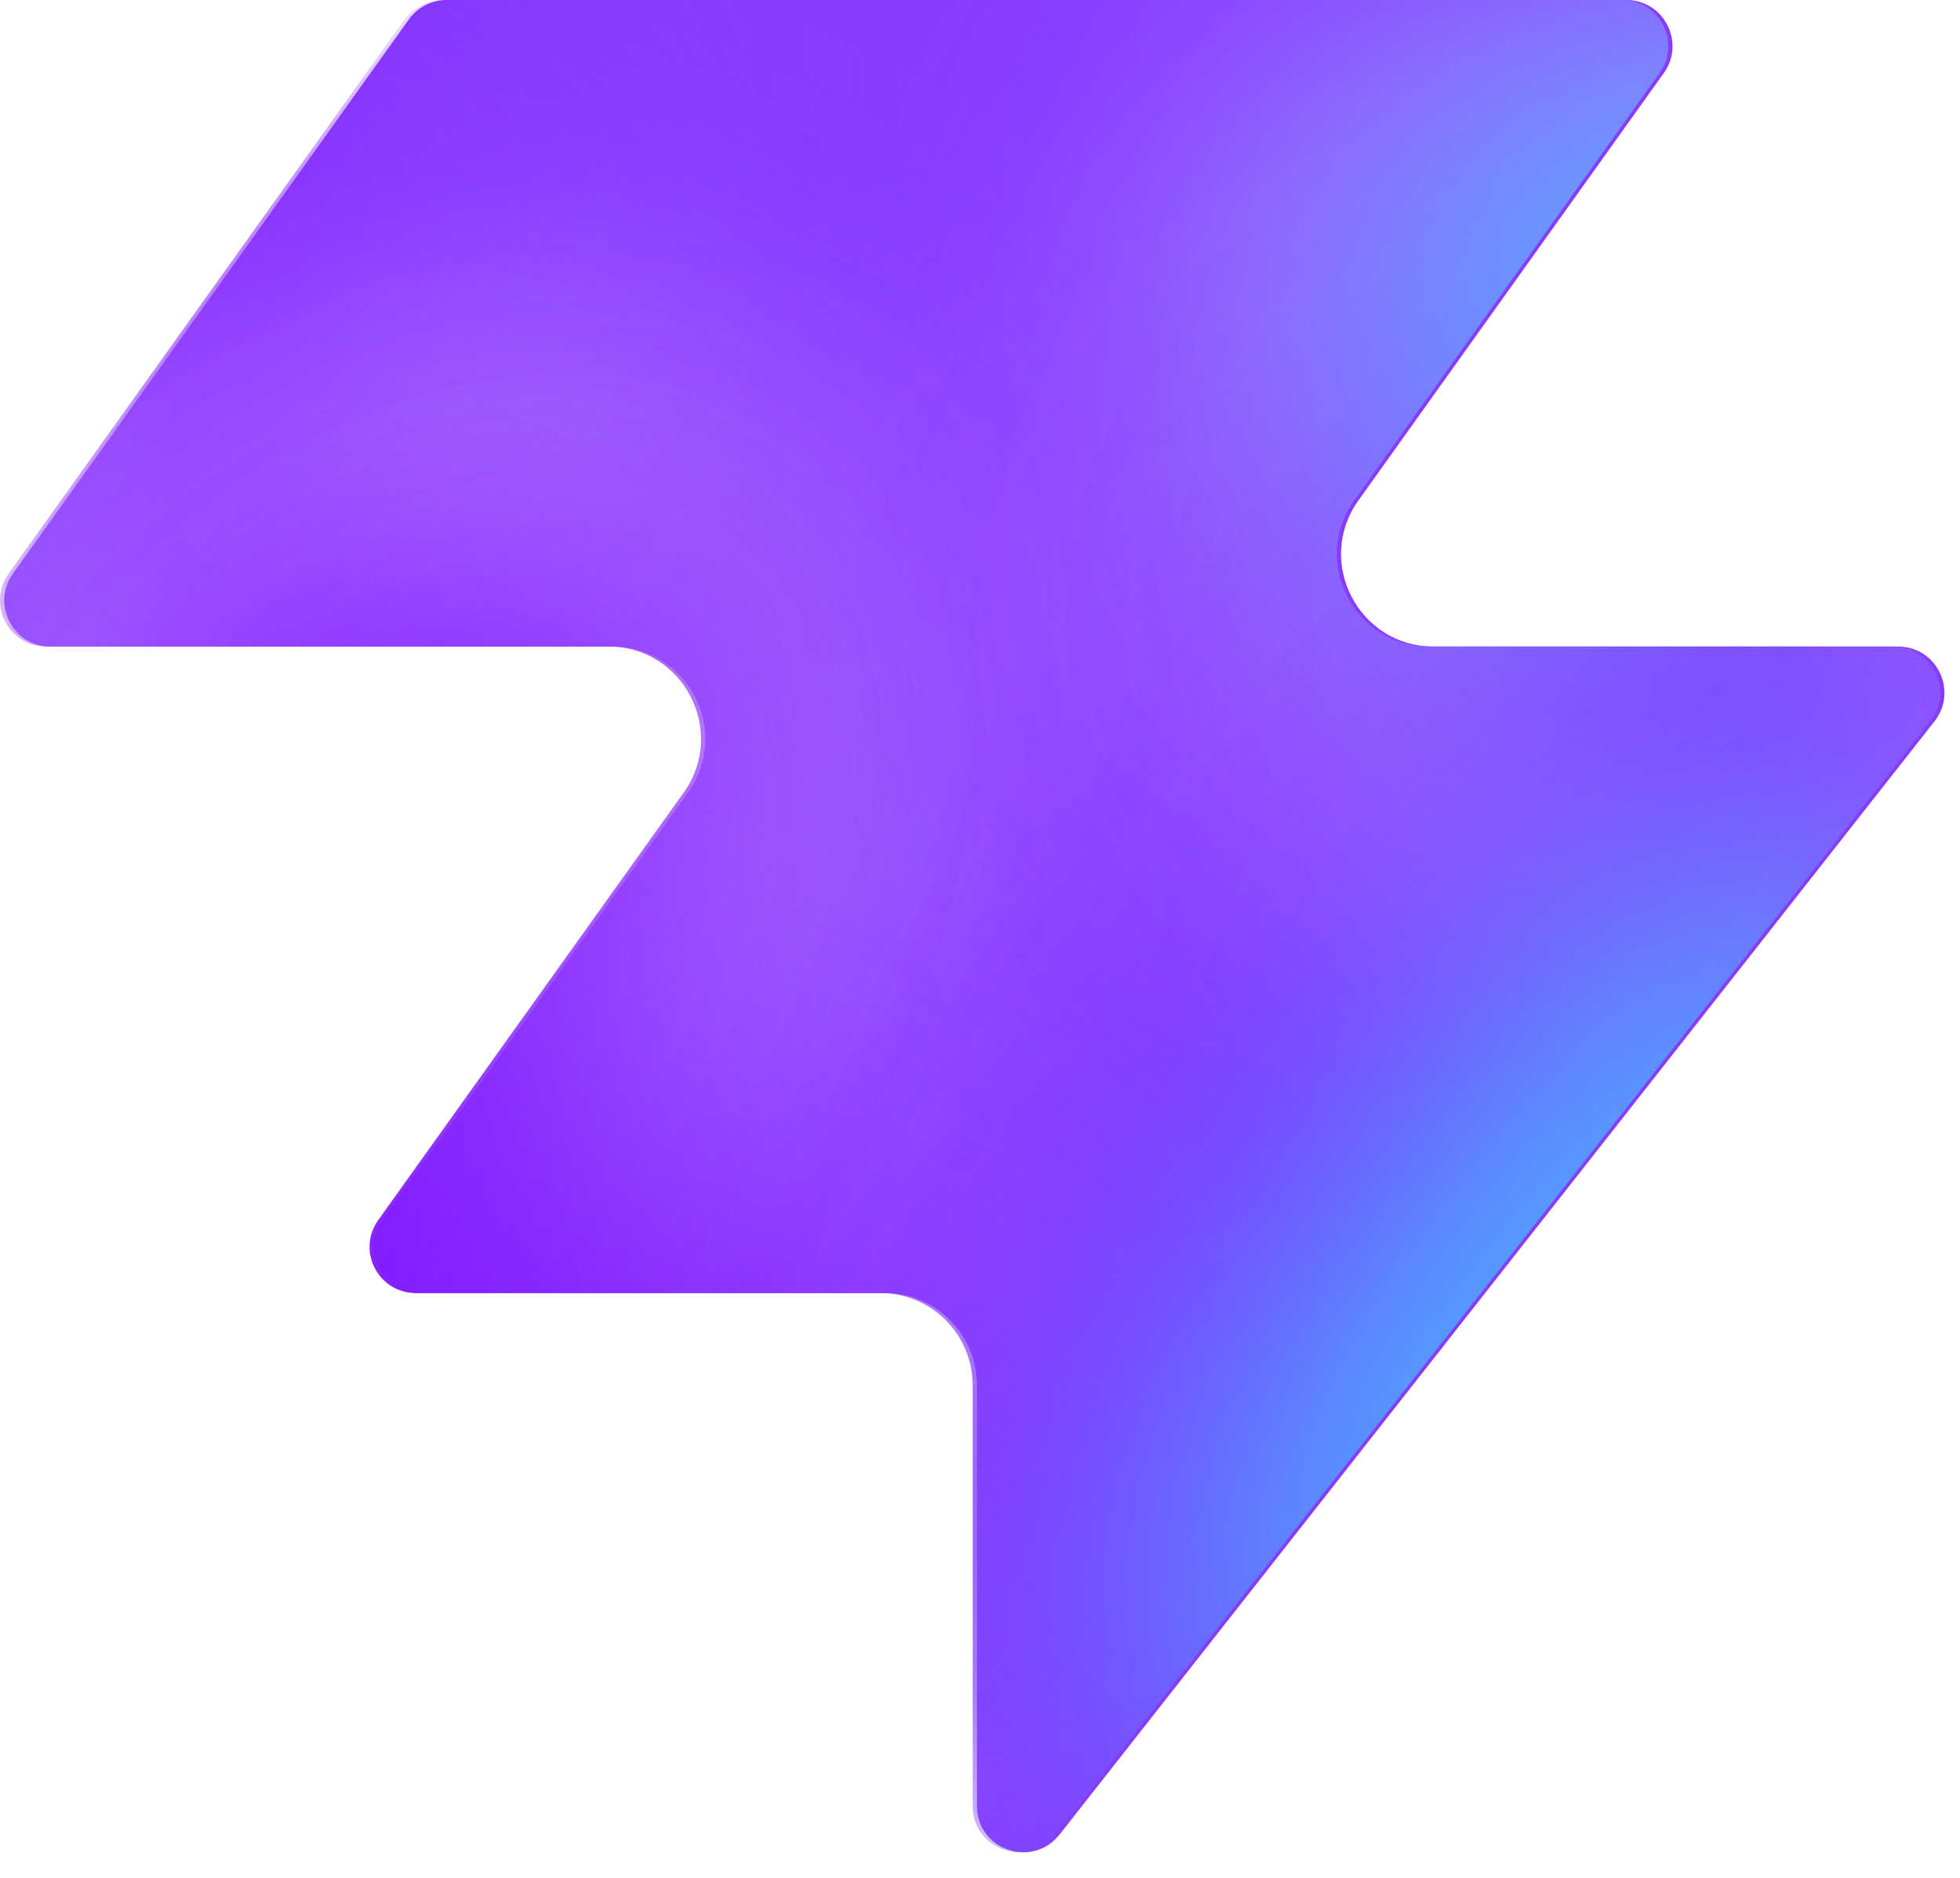
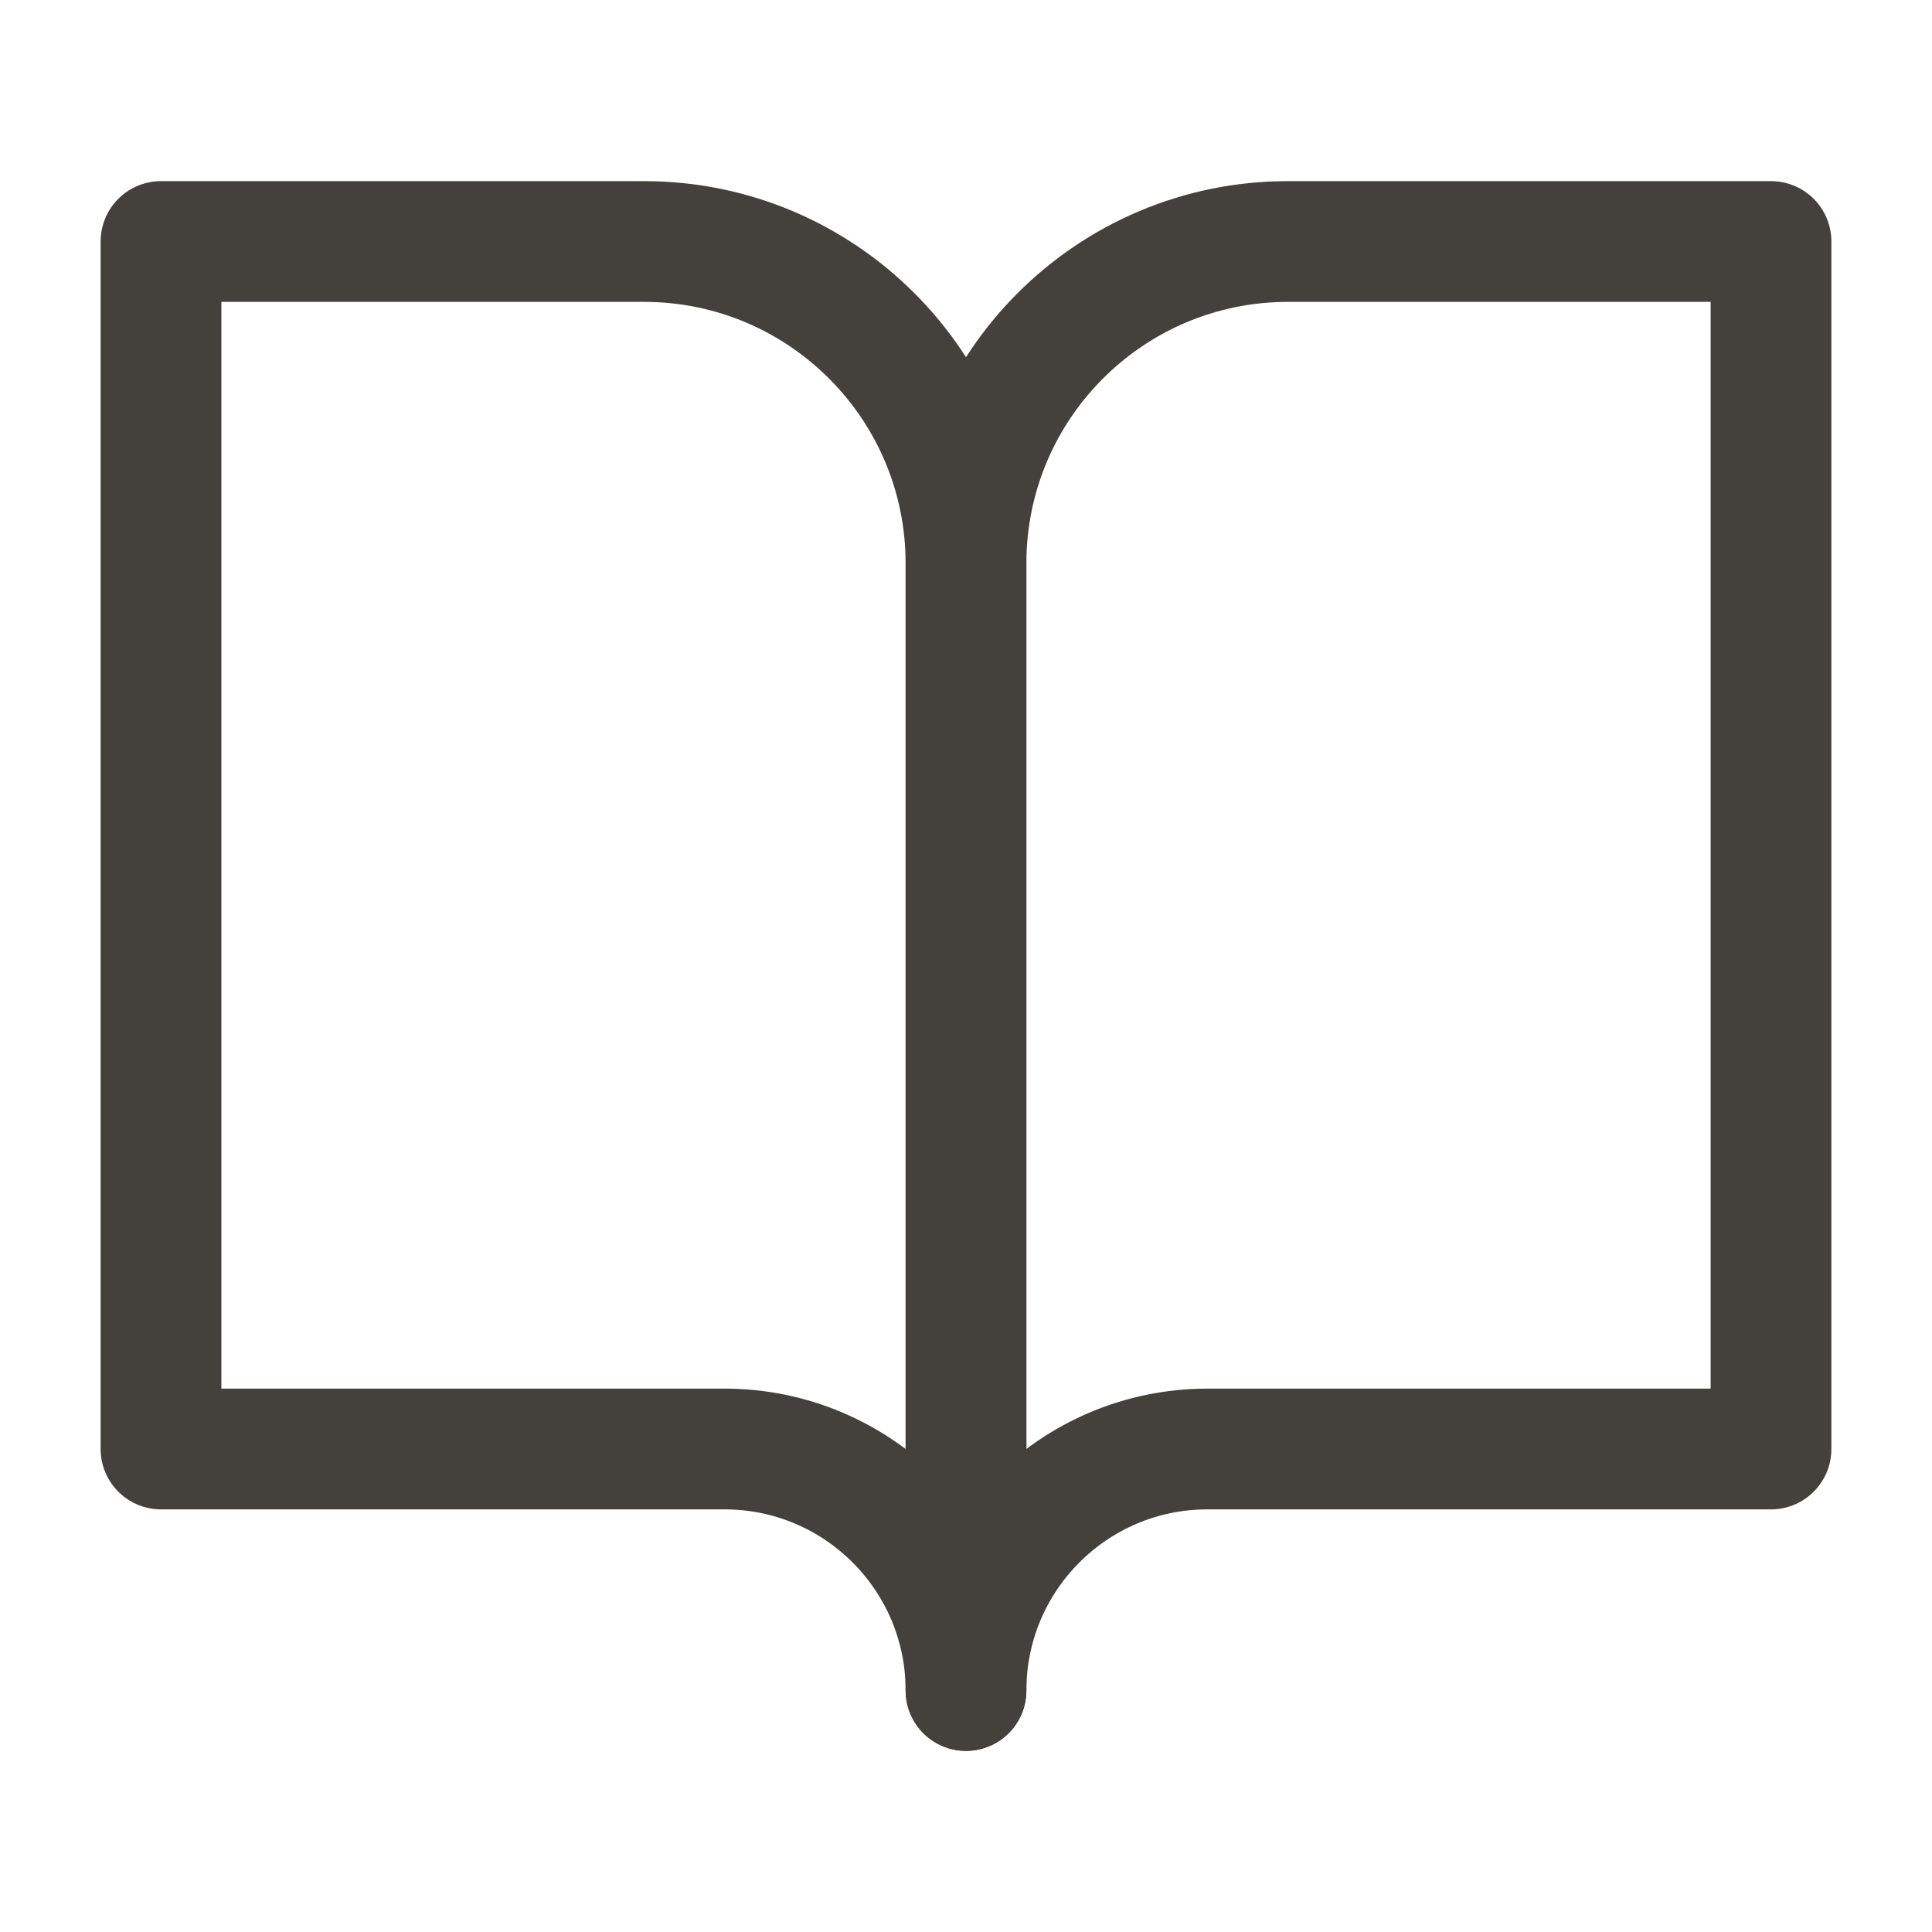
- <svg xmlns="http://www.w3.org/2000/svg" width="48" height="46" fill="none" viewBox="0 0 48 46">
-   <path fill="#863bff" d="M25.946 44.938c-.664.845-2.021.375-2.021-.698V33.937a2.26 2.26 0 0 0-2.262-2.262H10.287c-.92 0-1.456-1.04-.92-1.788l7.48-10.471c1.07-1.497 0-3.578-1.842-3.578H1.237c-.92 0-1.456-1.04-.92-1.788L10.013.474c.214-.297.556-.474.92-.474h28.894c.92 0 1.456 1.04.92 1.788l-7.48 10.471c-1.07 1.498 0 3.579 1.842 3.579h11.377c.943 0 1.473 1.088.89 1.83L25.947 44.94z" style="fill:#863bff;fill:color(display-p3 .525 .23 1);fill-opacity:1" />
-   <mask id="a" width="48" height="46" x="0" y="0" maskUnits="userSpaceOnUse" style="mask-type:alpha">
-     <path fill="#000" d="M25.842 44.938c-.664.844-2.021.375-2.021-.698V33.937a2.26 2.26 0 0 0-2.262-2.262H10.183c-.92 0-1.456-1.04-.92-1.788l7.48-10.471c1.07-1.498 0-3.579-1.842-3.579H1.133c-.92 0-1.456-1.04-.92-1.787L9.91.473c.214-.297.556-.474.92-.474h28.894c.92 0 1.456 1.04.92 1.788l-7.48 10.471c-1.07 1.498 0 3.578 1.842 3.578h11.377c.943 0 1.473 1.088.89 1.832L25.843 44.94z" style="fill:#000;fill-opacity:1" />
-   </mask>
-   <g mask="url(#a)">
-     <g filter="url(#b)">
-       <ellipse cx="5.508" cy="14.704" fill="#ede6ff" rx="5.508" ry="14.704" style="fill:#ede6ff;fill:color(display-p3 .927 .903 1);fill-opacity:1" transform="matrix(.00324 1 1 -.00324 -4.47 31.516)" />
-     </g>
-     <g filter="url(#c)">
-       <ellipse cx="10.399" cy="29.851" fill="#ede6ff" rx="10.399" ry="29.851" style="fill:#ede6ff;fill:color(display-p3 .927 .903 1);fill-opacity:1" transform="matrix(.00324 1 1 -.00324 -39.328 7.883)" />
-     </g>
-     <g filter="url(#d)">
-       <ellipse cx="5.508" cy="30.487" fill="#7e14ff" rx="5.508" ry="30.487" style="fill:#7e14ff;fill:color(display-p3 .492 .077 1);fill-opacity:1" transform="rotate(89.814 -25.913 -14.639)scale(1 -1)" />
-     </g>
-     <g filter="url(#e)">
-       <ellipse cx="5.508" cy="30.599" fill="#7e14ff" rx="5.508" ry="30.599" style="fill:#7e14ff;fill:color(display-p3 .492 .077 1);fill-opacity:1" transform="rotate(89.814 -32.644 -3.334)scale(1 -1)" />
-     </g>
-     <g filter="url(#f)">
-       <ellipse cx="5.508" cy="30.599" fill="#7e14ff" rx="5.508" ry="30.599" style="fill:#7e14ff;fill:color(display-p3 .492 .077 1);fill-opacity:1" transform="matrix(.00324 1 1 -.00324 -34.34 30.47)" />
-     </g>
-     <g filter="url(#g)">
-       <ellipse cx="14.072" cy="22.078" fill="#ede6ff" rx="14.072" ry="22.078" style="fill:#ede6ff;fill:color(display-p3 .927 .903 1);fill-opacity:1" transform="rotate(93.35 24.506 48.493)scale(-1 1)" />
-     </g>
-     <g filter="url(#h)">
-       <ellipse cx="3.47" cy="21.501" fill="#7e14ff" rx="3.47" ry="21.501" style="fill:#7e14ff;fill:color(display-p3 .492 .077 1);fill-opacity:1" transform="rotate(89.009 28.708 47.59)scale(-1 1)" />
-     </g>
-     <g filter="url(#i)">
-       <ellipse cx="3.47" cy="21.501" fill="#7e14ff" rx="3.47" ry="21.501" style="fill:#7e14ff;fill:color(display-p3 .492 .077 1);fill-opacity:1" transform="rotate(89.009 28.708 47.59)scale(-1 1)" />
-     </g>
-     <g filter="url(#j)">
-       <ellipse cx=".387" cy="8.972" fill="#7e14ff" rx="4.407" ry="29.108" style="fill:#7e14ff;fill:color(display-p3 .492 .077 1);fill-opacity:1" transform="rotate(39.51 .387 8.972)" />
-     </g>
-     <g filter="url(#k)">
-       <ellipse cx="47.523" cy="-6.092" fill="#7e14ff" rx="4.407" ry="29.108" style="fill:#7e14ff;fill:color(display-p3 .492 .077 1);fill-opacity:1" transform="rotate(37.892 47.523 -6.092)" />
-     </g>
-     <g filter="url(#l)">
-       <ellipse cx="41.412" cy="6.333" fill="#47bfff" rx="5.971" ry="9.665" style="fill:#47bfff;fill:color(display-p3 .28 .748 1);fill-opacity:1" transform="rotate(37.892 41.412 6.333)" />
-     </g>
-     <g filter="url(#m)">
-       <ellipse cx="-1.879" cy="38.332" fill="#7e14ff" rx="4.407" ry="29.108" style="fill:#7e14ff;fill:color(display-p3 .492 .077 1);fill-opacity:1" transform="rotate(37.892 -1.88 38.332)" />
-     </g>
-     <g filter="url(#n)">
-       <ellipse cx="-1.879" cy="38.332" fill="#7e14ff" rx="4.407" ry="29.108" style="fill:#7e14ff;fill:color(display-p3 .492 .077 1);fill-opacity:1" transform="rotate(37.892 -1.88 38.332)" />
-     </g>
-     <g filter="url(#o)">
-       <ellipse cx="35.651" cy="29.907" fill="#7e14ff" rx="4.407" ry="29.108" style="fill:#7e14ff;fill:color(display-p3 .492 .077 1);fill-opacity:1" transform="rotate(37.892 35.651 29.907)" />
-     </g>
-     <g filter="url(#p)">
-       <ellipse cx="38.418" cy="32.4" fill="#47bfff" rx="5.971" ry="15.297" style="fill:#47bfff;fill:color(display-p3 .28 .748 1);fill-opacity:1" transform="rotate(37.892 38.418 32.4)" />
-     </g>
-   </g>
-   <defs>
-     <filter id="b" width="60.045" height="41.654" x="-19.77" y="16.149" color-interpolation-filters="sRGB" filterUnits="userSpaceOnUse">
-       <feFlood flood-opacity="0" result="BackgroundImageFix" />
-       <feBlend in="SourceGraphic" in2="BackgroundImageFix" result="shape" />
-       <feGaussianBlur result="effect1_foregroundBlur_2002_17158" stdDeviation="7.659" />
-     </filter>
-     <filter id="c" width="90.34" height="51.437" x="-54.613" y="-7.533" color-interpolation-filters="sRGB" filterUnits="userSpaceOnUse">
-       <feFlood flood-opacity="0" result="BackgroundImageFix" />
-       <feBlend in="SourceGraphic" in2="BackgroundImageFix" result="shape" />
-       <feGaussianBlur result="effect1_foregroundBlur_2002_17158" stdDeviation="7.659" />
-     </filter>
-     <filter id="d" width="79.355" height="29.4" x="-49.64" y="2.03" color-interpolation-filters="sRGB" filterUnits="userSpaceOnUse">
-       <feFlood flood-opacity="0" result="BackgroundImageFix" />
-       <feBlend in="SourceGraphic" in2="BackgroundImageFix" result="shape" />
-       <feGaussianBlur result="effect1_foregroundBlur_2002_17158" stdDeviation="4.596" />
-     </filter>
-     <filter id="e" width="79.579" height="29.4" x="-45.045" y="20.029" color-interpolation-filters="sRGB" filterUnits="userSpaceOnUse">
-       <feFlood flood-opacity="0" result="BackgroundImageFix" />
-       <feBlend in="SourceGraphic" in2="BackgroundImageFix" result="shape" />
-       <feGaussianBlur result="effect1_foregroundBlur_2002_17158" stdDeviation="4.596" />
-     </filter>
-     <filter id="f" width="79.579" height="29.4" x="-43.513" y="21.178" color-interpolation-filters="sRGB" filterUnits="userSpaceOnUse">
-       <feFlood flood-opacity="0" result="BackgroundImageFix" />
-       <feBlend in="SourceGraphic" in2="BackgroundImageFix" result="shape" />
-       <feGaussianBlur result="effect1_foregroundBlur_2002_17158" stdDeviation="4.596" />
-     </filter>
-     <filter id="g" width="74.749" height="58.852" x="15.756" y="-17.901" color-interpolation-filters="sRGB" filterUnits="userSpaceOnUse">
-       <feFlood flood-opacity="0" result="BackgroundImageFix" />
-       <feBlend in="SourceGraphic" in2="BackgroundImageFix" result="shape" />
-       <feGaussianBlur result="effect1_foregroundBlur_2002_17158" stdDeviation="7.659" />
-     </filter>
-     <filter id="h" width="61.377" height="25.362" x="23.548" y="2.284" color-interpolation-filters="sRGB" filterUnits="userSpaceOnUse">
-       <feFlood flood-opacity="0" result="BackgroundImageFix" />
-       <feBlend in="SourceGraphic" in2="BackgroundImageFix" result="shape" />
-       <feGaussianBlur result="effect1_foregroundBlur_2002_17158" stdDeviation="4.596" />
-     </filter>
-     <filter id="i" width="61.377" height="25.362" x="23.548" y="2.284" color-interpolation-filters="sRGB" filterUnits="userSpaceOnUse">
-       <feFlood flood-opacity="0" result="BackgroundImageFix" />
-       <feBlend in="SourceGraphic" in2="BackgroundImageFix" result="shape" />
-       <feGaussianBlur result="effect1_foregroundBlur_2002_17158" stdDeviation="4.596" />
-     </filter>
-     <filter id="j" width="56.045" height="63.649" x="-27.636" y="-22.853" color-interpolation-filters="sRGB" filterUnits="userSpaceOnUse">
-       <feFlood flood-opacity="0" result="BackgroundImageFix" />
-       <feBlend in="SourceGraphic" in2="BackgroundImageFix" result="shape" />
-       <feGaussianBlur result="effect1_foregroundBlur_2002_17158" stdDeviation="4.596" />
-     </filter>
-     <filter id="k" width="54.814" height="64.646" x="20.116" y="-38.415" color-interpolation-filters="sRGB" filterUnits="userSpaceOnUse">
-       <feFlood flood-opacity="0" result="BackgroundImageFix" />
-       <feBlend in="SourceGraphic" in2="BackgroundImageFix" result="shape" />
-       <feGaussianBlur result="effect1_foregroundBlur_2002_17158" stdDeviation="4.596" />
-     </filter>
-     <filter id="l" width="33.541" height="35.313" x="24.641" y="-11.323" color-interpolation-filters="sRGB" filterUnits="userSpaceOnUse">
-       <feFlood flood-opacity="0" result="BackgroundImageFix" />
-       <feBlend in="SourceGraphic" in2="BackgroundImageFix" result="shape" />
-       <feGaussianBlur result="effect1_foregroundBlur_2002_17158" stdDeviation="4.596" />
-     </filter>
-     <filter id="m" width="54.814" height="64.646" x="-29.286" y="6.009" color-interpolation-filters="sRGB" filterUnits="userSpaceOnUse">
-       <feFlood flood-opacity="0" result="BackgroundImageFix" />
-       <feBlend in="SourceGraphic" in2="BackgroundImageFix" result="shape" />
-       <feGaussianBlur result="effect1_foregroundBlur_2002_17158" stdDeviation="4.596" />
-     </filter>
-     <filter id="n" width="54.814" height="64.646" x="-29.286" y="6.009" color-interpolation-filters="sRGB" filterUnits="userSpaceOnUse">
-       <feFlood flood-opacity="0" result="BackgroundImageFix" />
-       <feBlend in="SourceGraphic" in2="BackgroundImageFix" result="shape" />
-       <feGaussianBlur result="effect1_foregroundBlur_2002_17158" stdDeviation="4.596" />
-     </filter>
-     <filter id="o" width="54.814" height="64.646" x="8.244" y="-2.416" color-interpolation-filters="sRGB" filterUnits="userSpaceOnUse">
-       <feFlood flood-opacity="0" result="BackgroundImageFix" />
-       <feBlend in="SourceGraphic" in2="BackgroundImageFix" result="shape" />
-       <feGaussianBlur result="effect1_foregroundBlur_2002_17158" stdDeviation="4.596" />
-     </filter>
-     <filter id="p" width="39.409" height="43.623" x="18.713" y="10.588" color-interpolation-filters="sRGB" filterUnits="userSpaceOnUse">
-       <feFlood flood-opacity="0" result="BackgroundImageFix" />
-       <feBlend in="SourceGraphic" in2="BackgroundImageFix" result="shape" />
-       <feGaussianBlur result="effect1_foregroundBlur_2002_17158" stdDeviation="4.596" />
-     </filter>
-   </defs>
+ <svg xmlns="http://www.w3.org/2000/svg" width="24" height="24" viewBox="0 0 24 24" fill="none" stroke="#44403c" stroke-width="1.5" stroke-linecap="round" stroke-linejoin="round">
+   <path d="M2 3h6a4 4 0 0 1 4 4v14a3 3 0 0 0-3-3H2z" />
+   <path d="M22 3h-6a4 4 0 0 0-4 4v14a3 3 0 0 1 3-3h7z" />
</svg>
